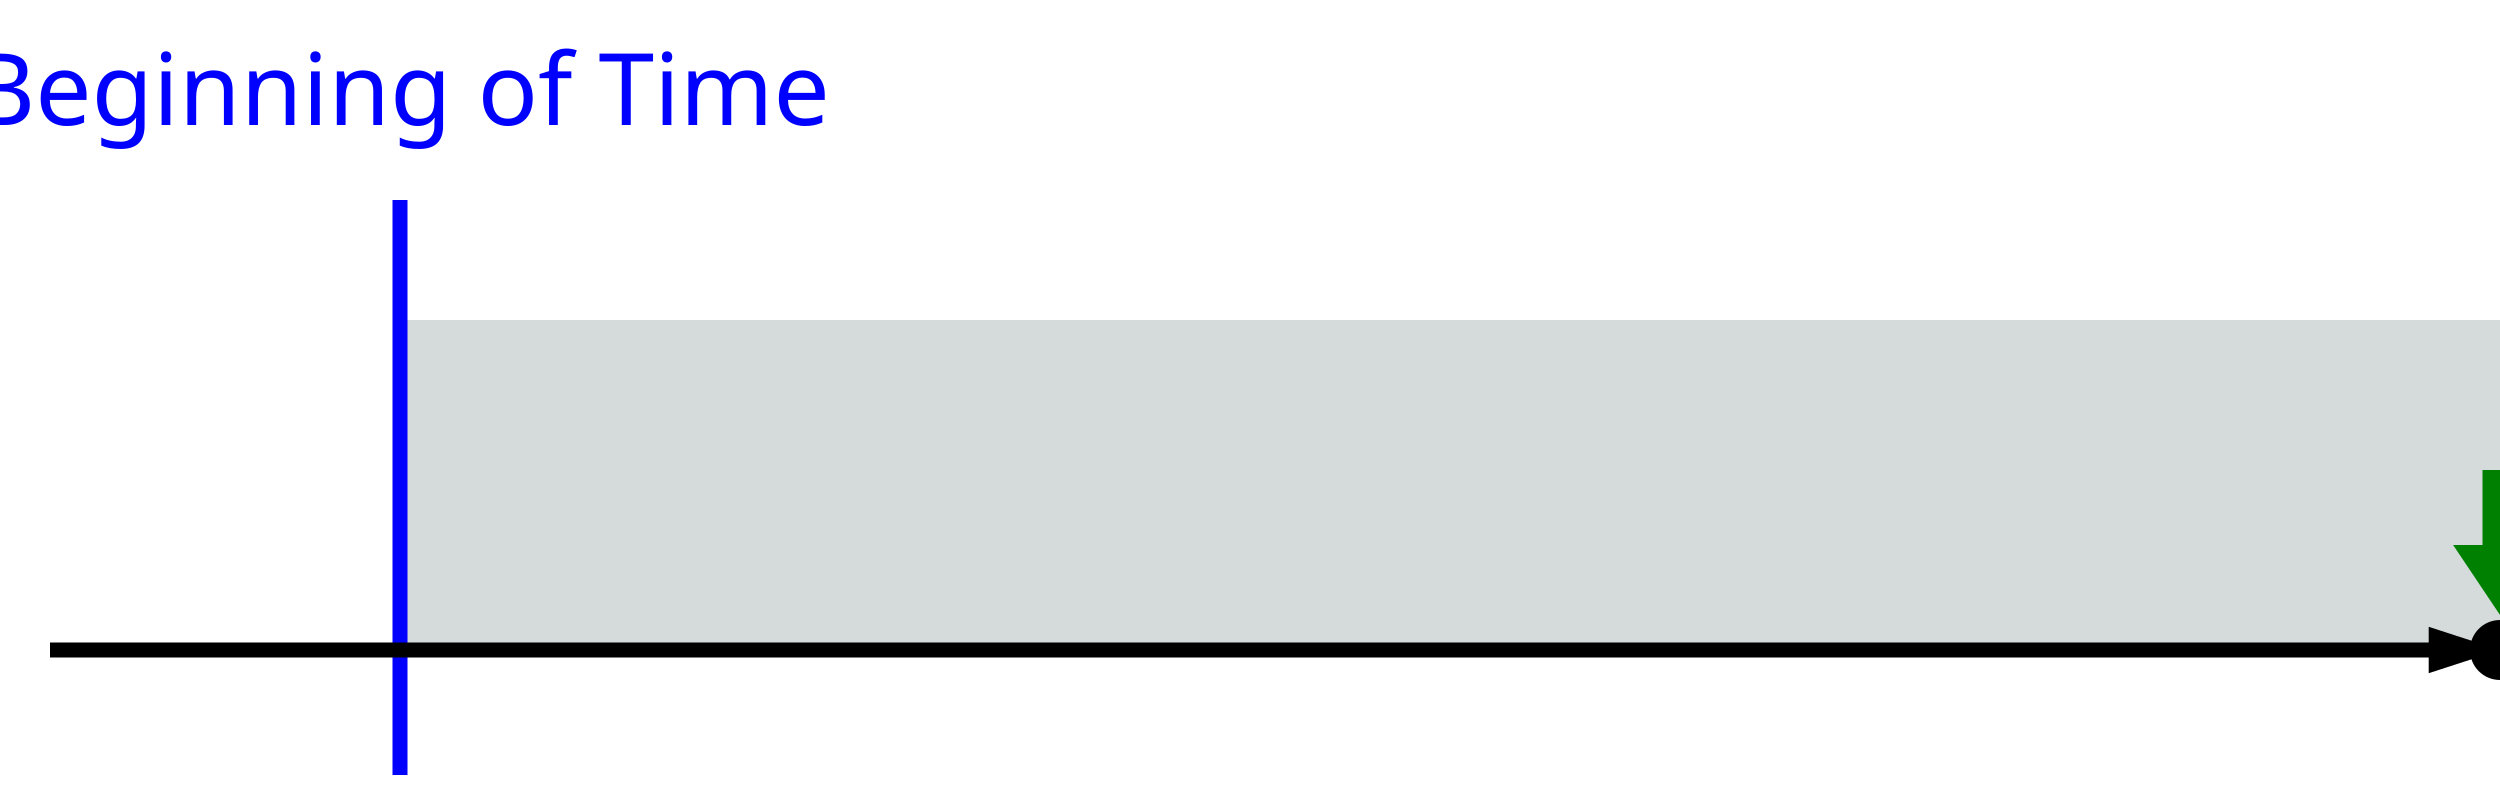
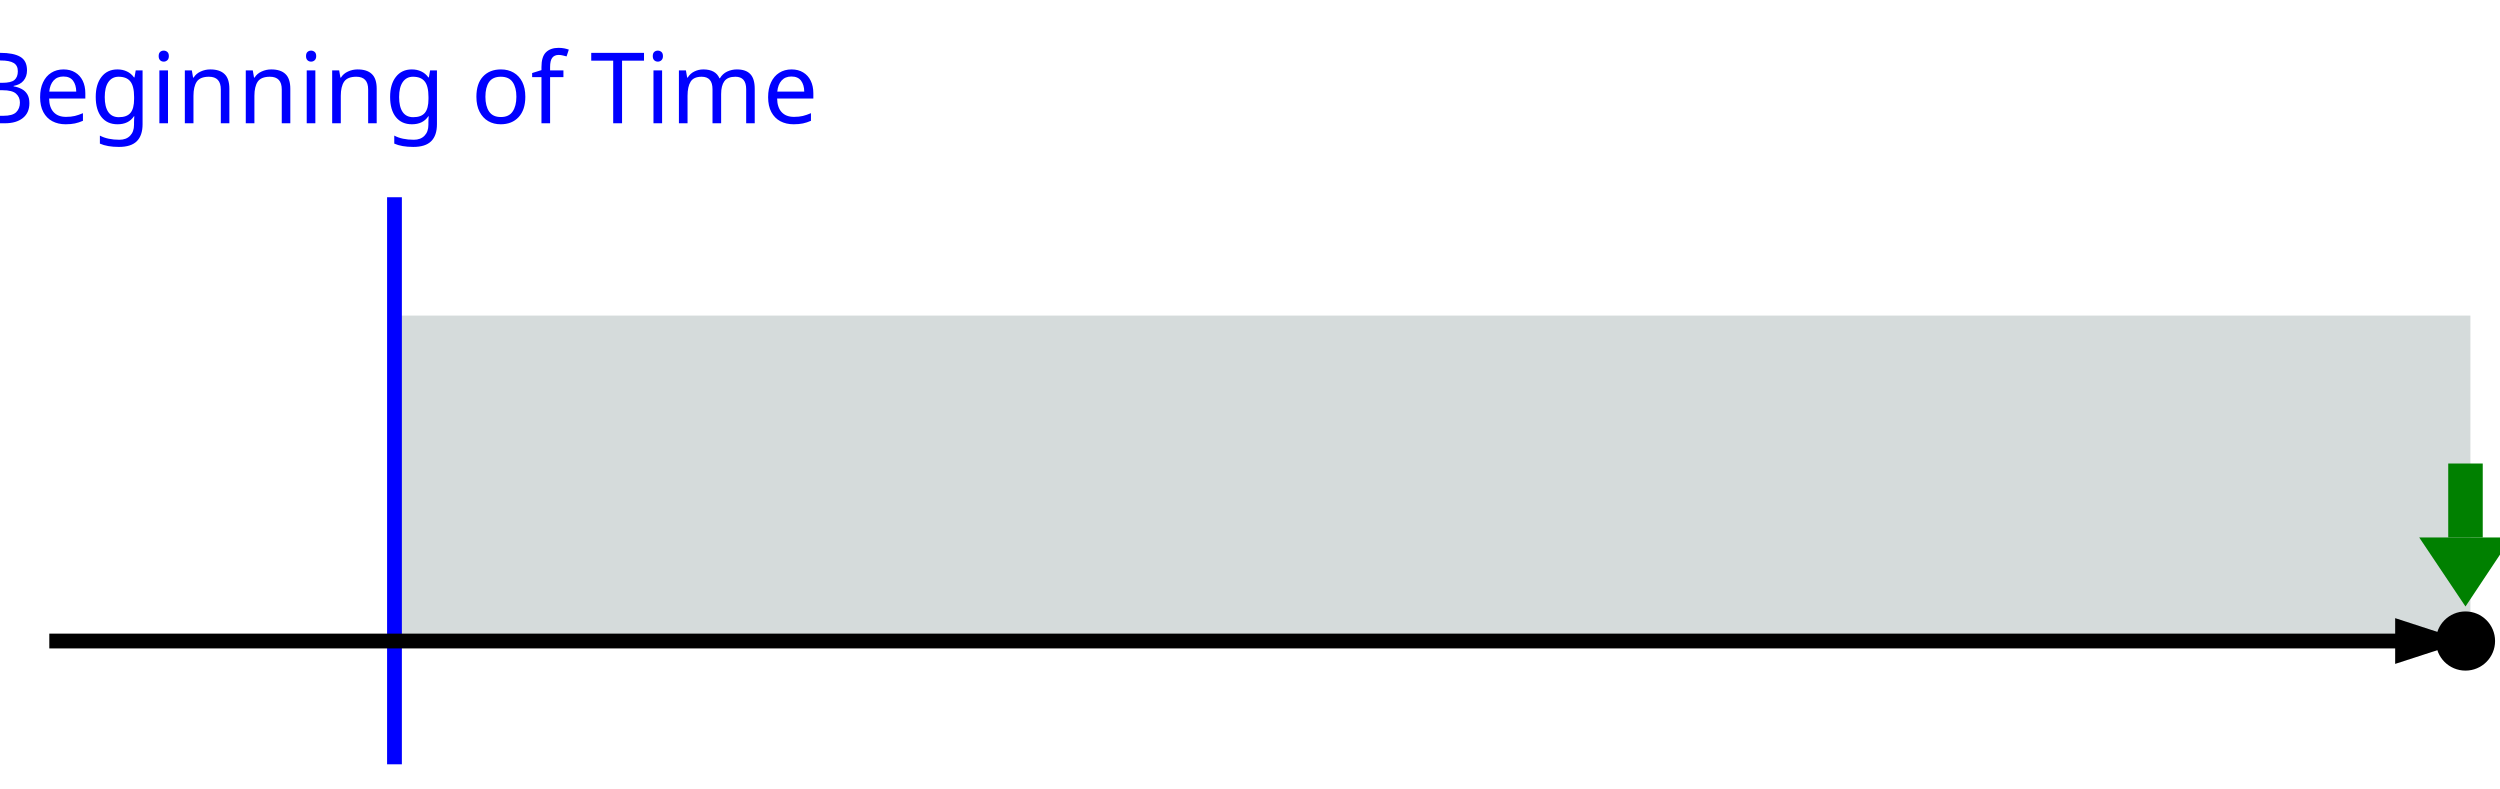
- <svg xmlns="http://www.w3.org/2000/svg" width="500px" height="160px">
+ <svg xmlns="http://www.w3.org/2000/svg" width="507px" height="160px">
  <pattern id="dottedPattern" x="10" y="9" width="10" height="10" patternUnits="userSpaceOnUse">
    <circle cx="6" cy="6" r="3" style="stroke: none; fill: orange" />
  </pattern>
  <rect x="80" y="65" width="420" height="65" stroke="#D5DBDB" stroke-width="2" fill="#D5DBDB " />
  <line x1="80" y1="40" x2="80" y2="155" stroke="blue" stroke-width="3" />
  <text x="80" y="25" font-family="sans-serif" font-size="20px" font-weight="normal" text-anchor="middle" alignment-baseline="middle" fill="blue">Beginning of Time</text>
  <marker id="Arrowhead" markerWidth="4" markerHeight="2.67" orient="auto" refX="0" refY="1.33">
    <polygon points="0 0, 2 1.33, 0 2.67" fill="green" />
  </marker>
  <path d="m 500 94 v15" stroke="green" stroke-width="7" marker-end="url(#Arrowhead)" />
  <circle cx="500" cy="130" r="6" fill="black" />
-   <path d="M 10 130 h 500" stroke="#000" stroke-width="3" fill="none" />
+   <path d="M 10 130 h 490" stroke="#000" stroke-width="3" fill="none" />
  <path d="M 500 130 l -14.26 4.64v -9.28z" stroke="#000" stroke-width="0" />
</svg>
